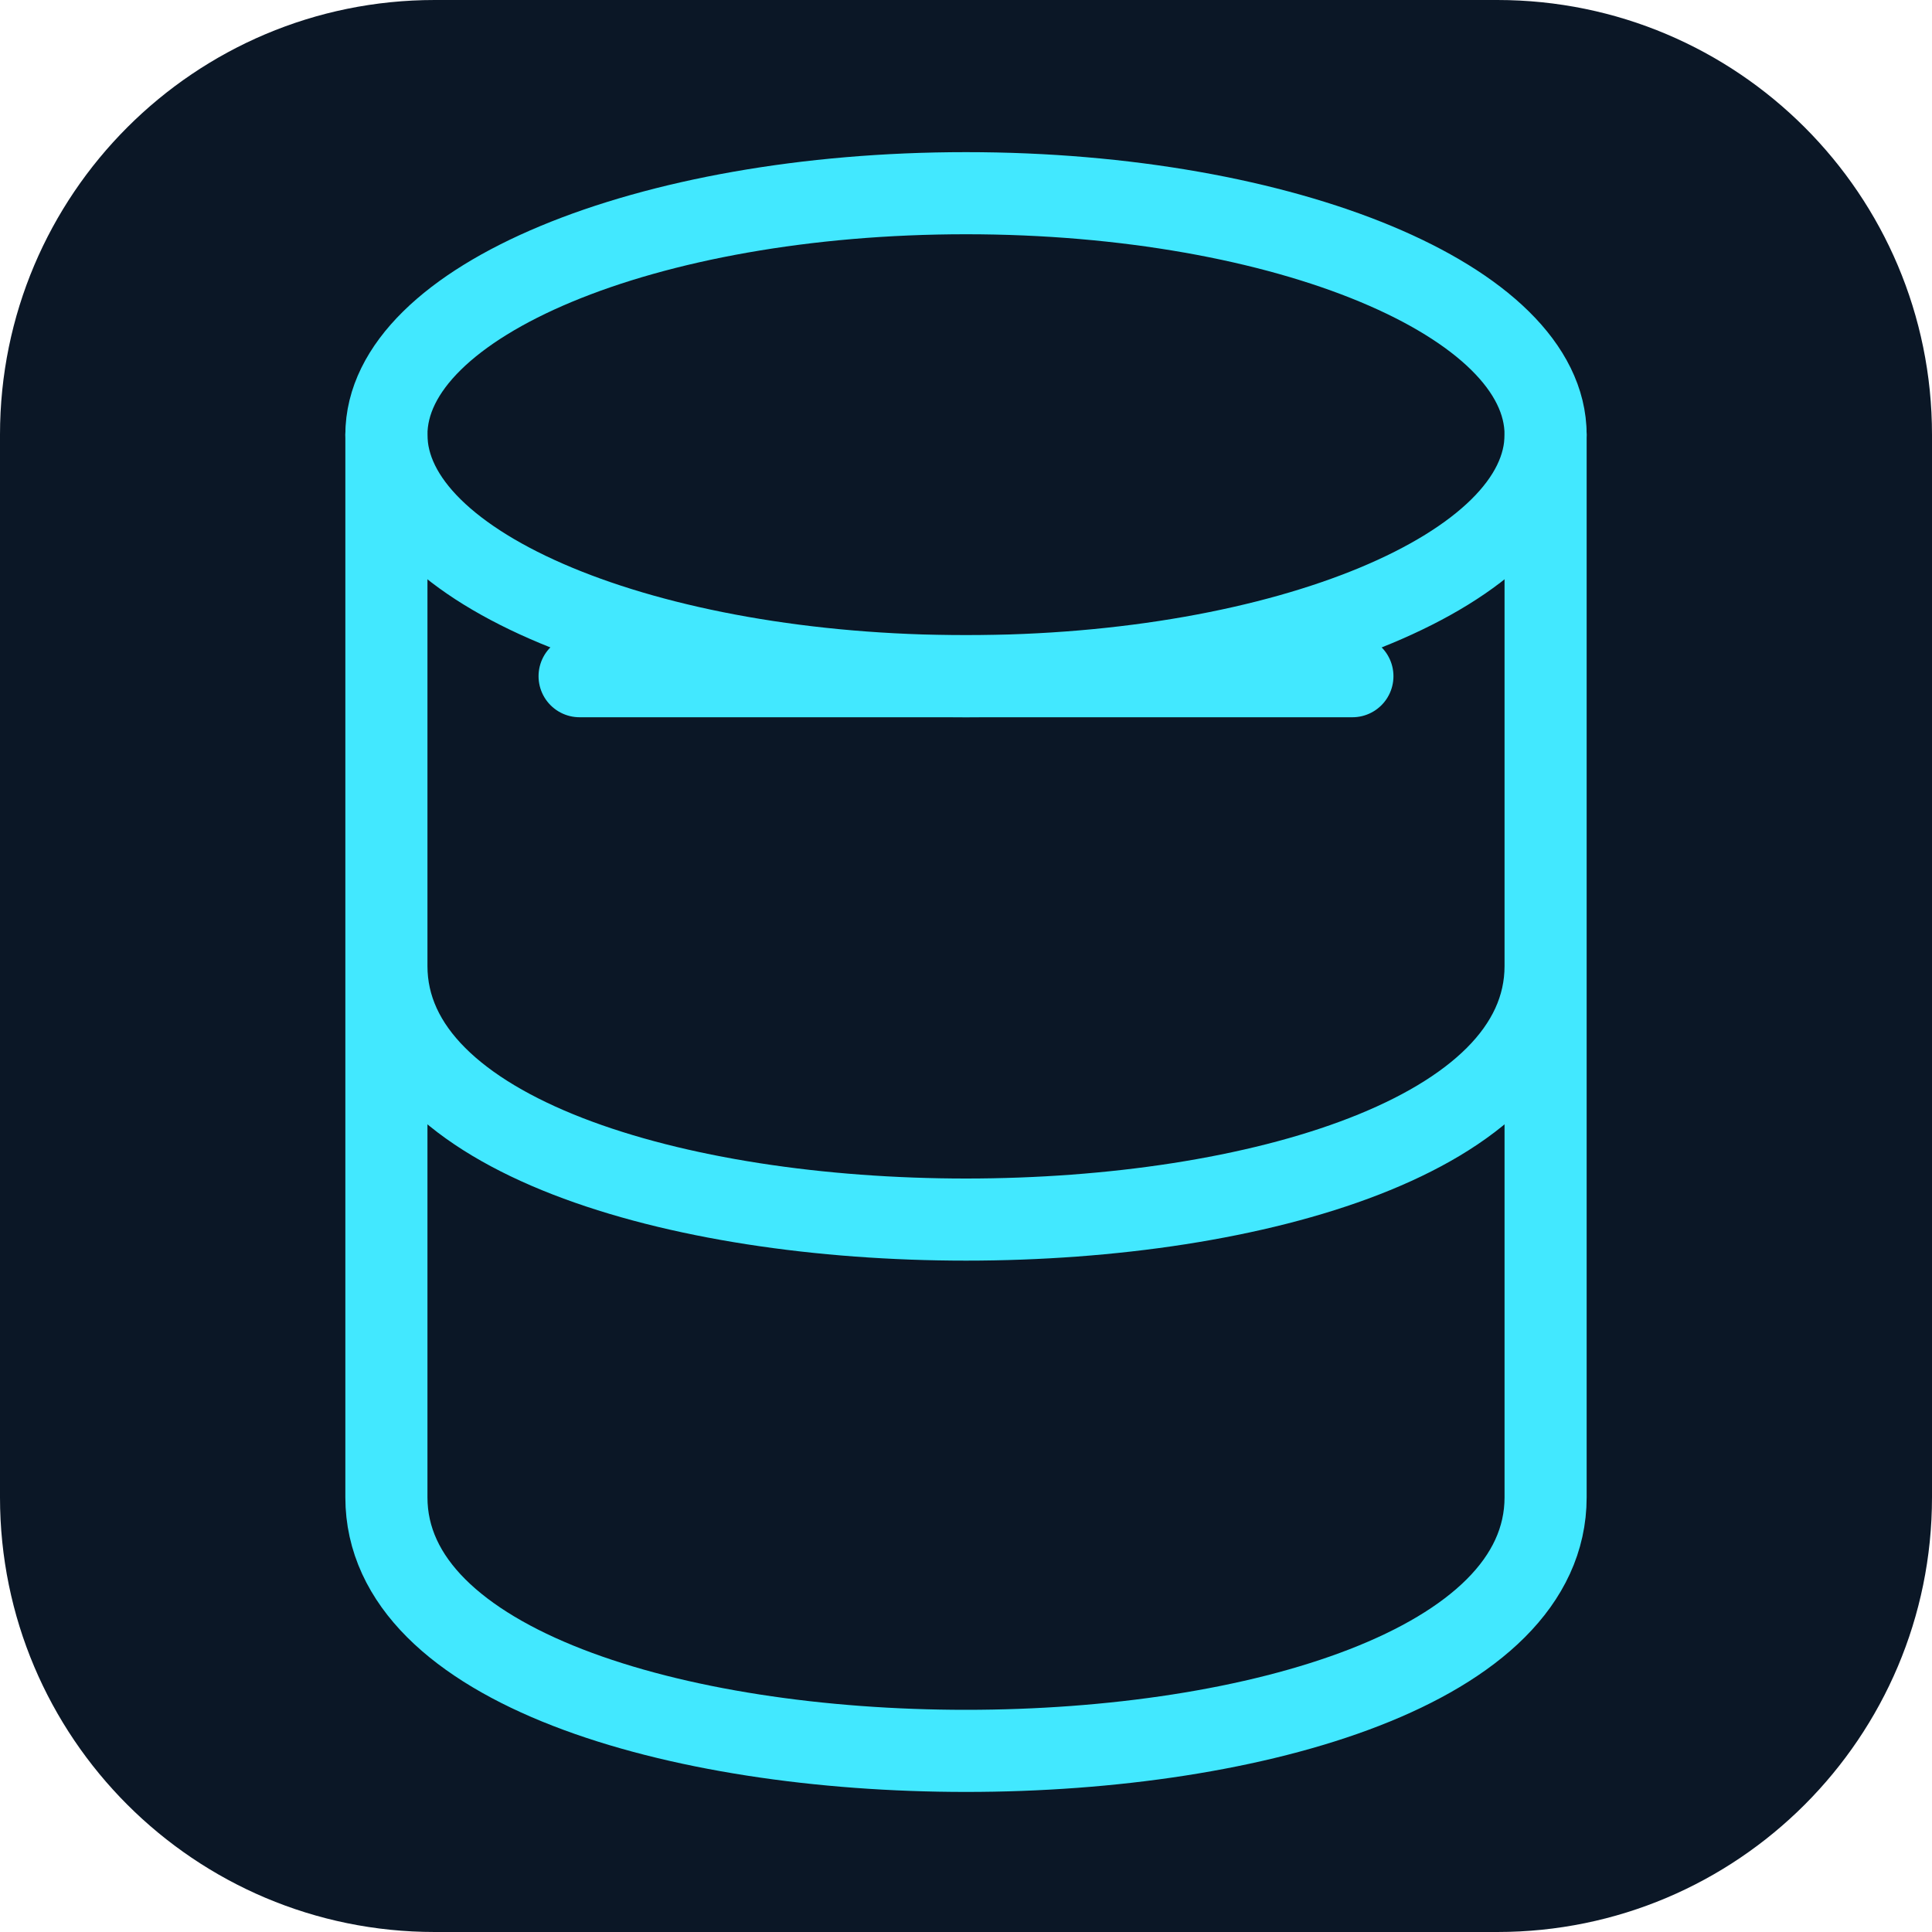
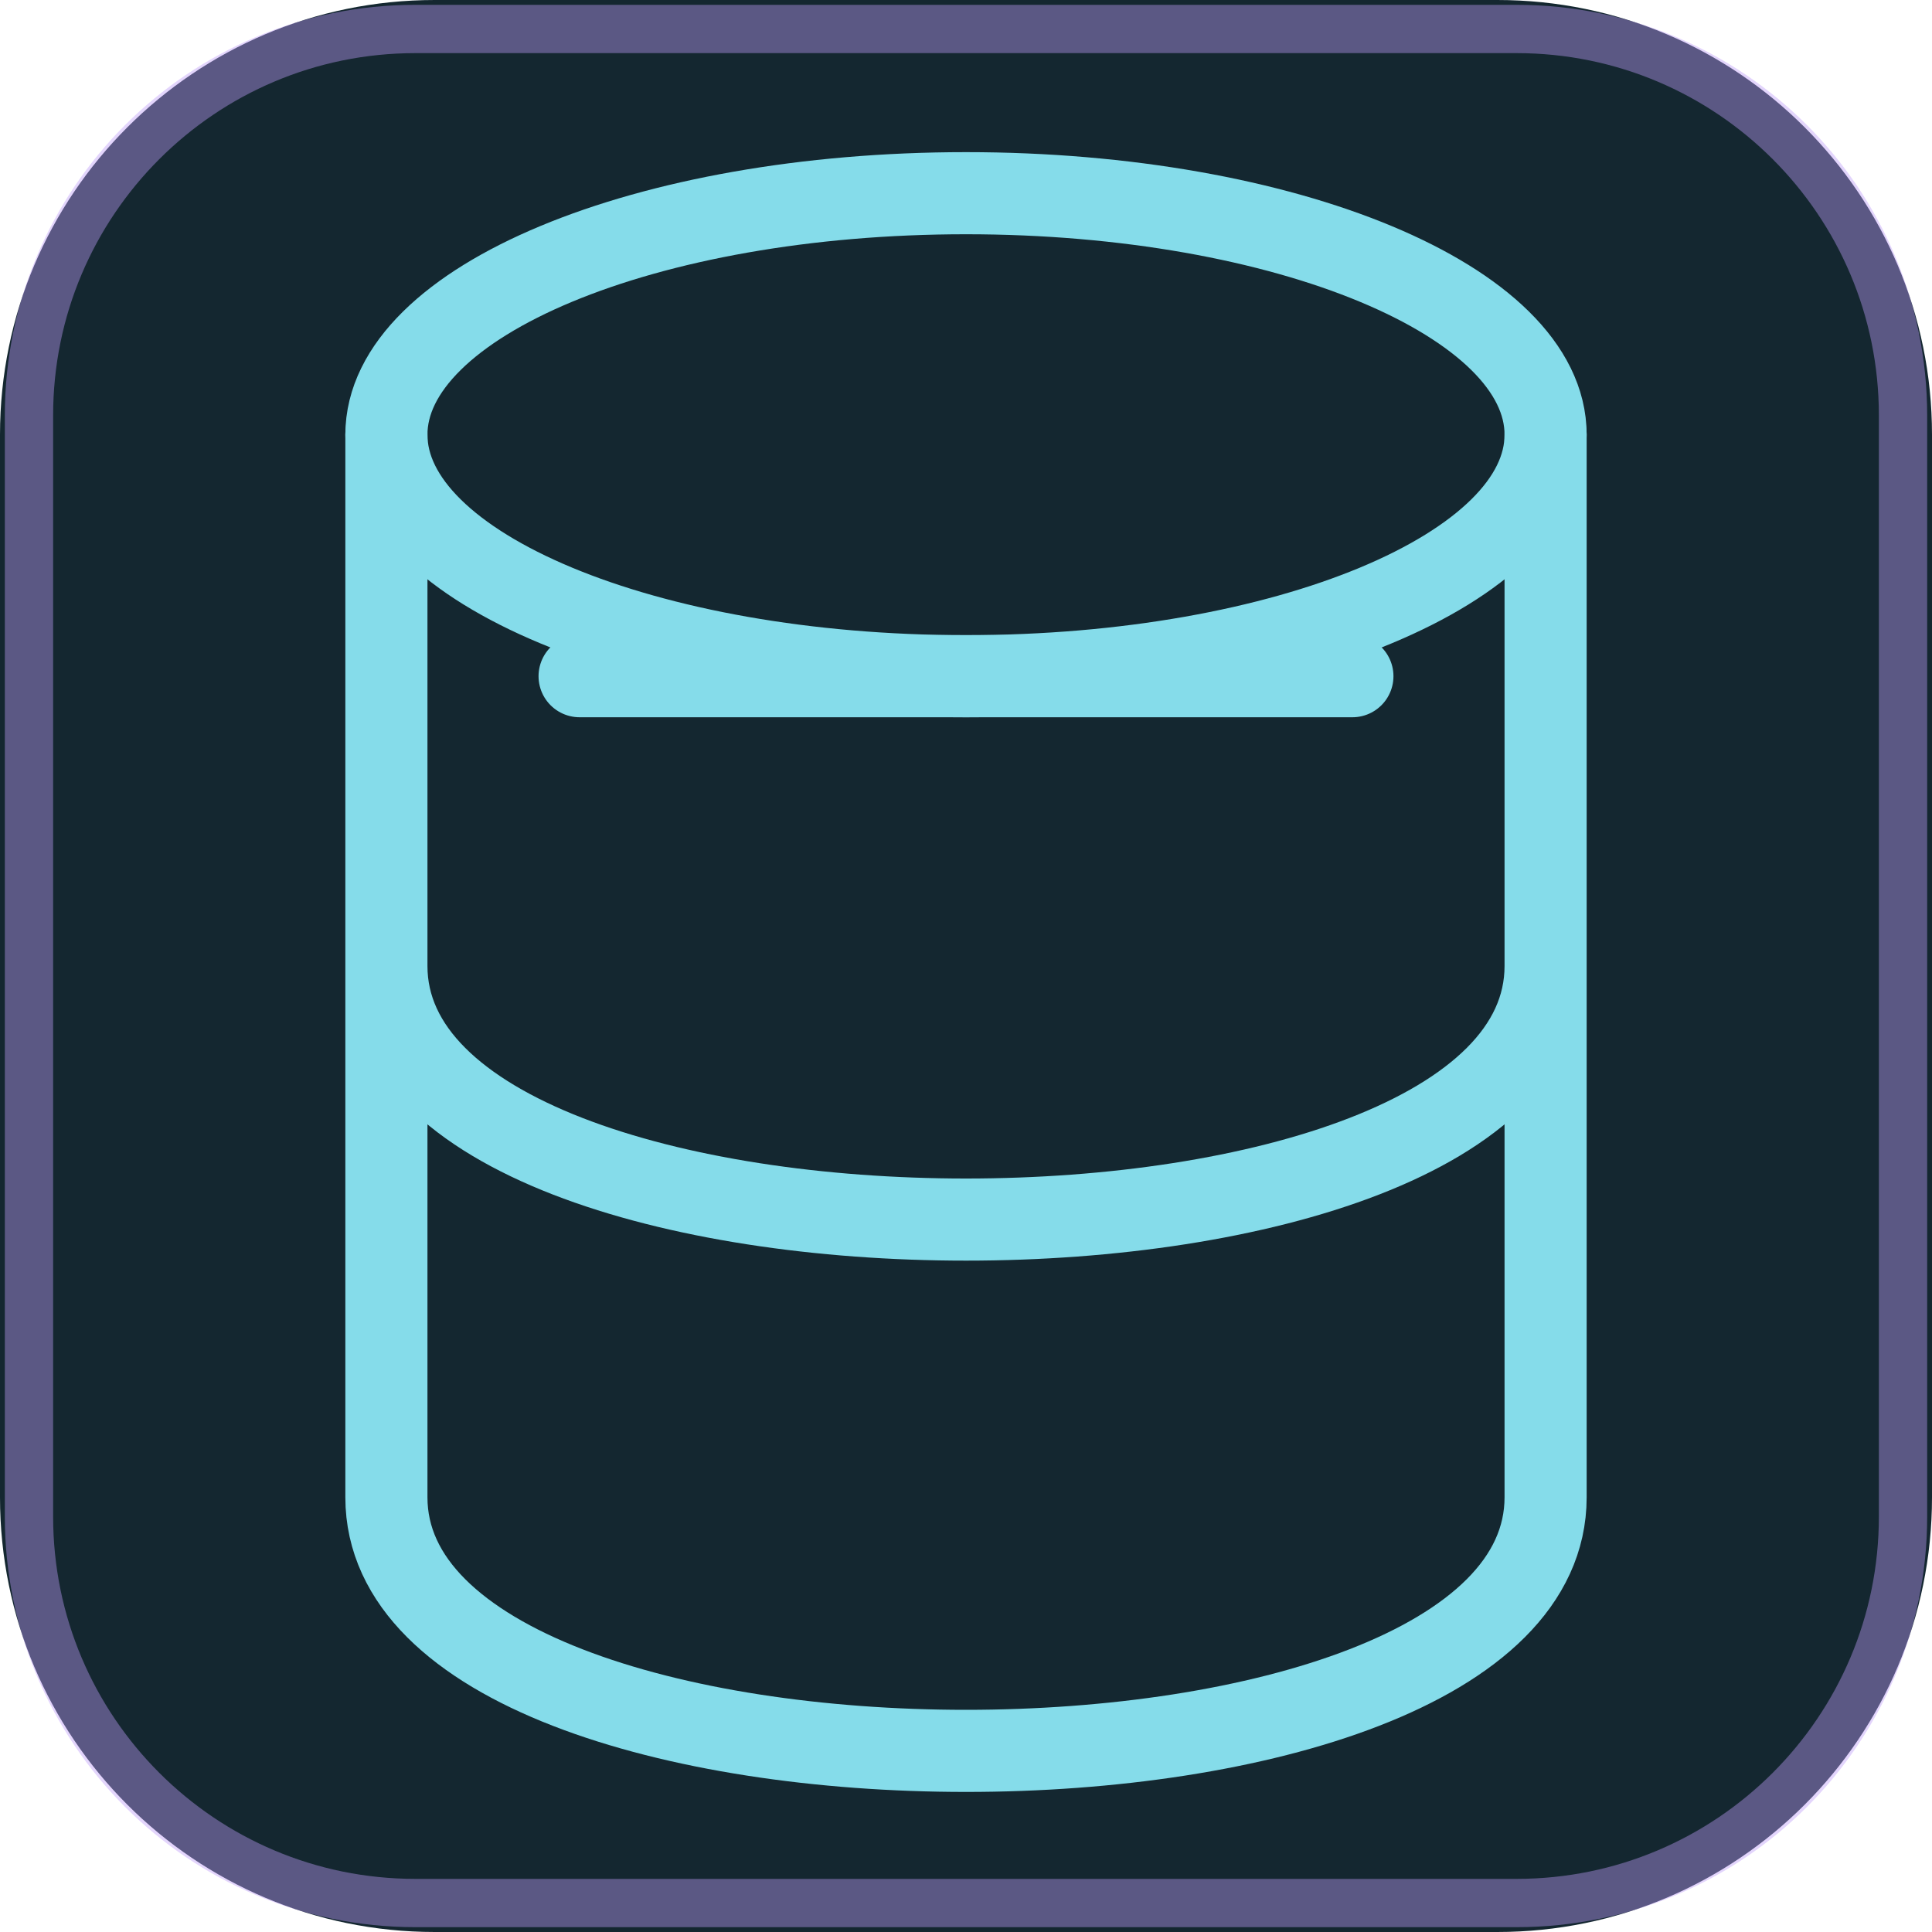
<svg xmlns="http://www.w3.org/2000/svg" width="40" height="40" viewBox="0 0 40 40" role="img" aria-label="memory">
  <style>.pulse{animation:p 3s ease-in-out infinite}.blink{animation:p 2s ease-in-out infinite}.orbit{transform-origin:20px 20px;animation:r 14s linear infinite}.signal{stroke-dasharray:50;animation:s 4s ease-in-out infinite}.scan{animation:t 3s ease-in-out infinite}@keyframes p{50%{opacity:.3}}@keyframes r{to{transform:rotate(360deg)}}@keyframes s{0%{stroke-dashoffset:50}65%,100%{stroke-dashoffset:0}}@keyframes t{50%{transform:translateY(11px)}}@media(prefers-reduced-motion:reduce){*{animation:none!important}}</style>
-   <rect width="40" height="40" rx="9" fill="#0b1726" />
-   <g fill="none" stroke="#42e8ff" stroke-width="1.7" stroke-linecap="round" stroke-linejoin="round">
+   <rect width="40" height="40" rx="9" fill="#142730" />
+   <g fill="none" stroke="#85dcea" stroke-width="1.7" stroke-linecap="round" stroke-linejoin="round">
    <ellipse cx="20" cy="9" rx="12" ry="5" />
    <path d="M8 9v22c0 7 24 7 24 0V9M8 20c0 7 24 7 24 0" />
    <path class="scan" d="M12 14h16" />
  </g>
+   <g id="readme-card-trim">
+     <rect x=".6" y=".6" width="38.8" height="38.8" rx="8" fill="none" stroke="#bd9bf8" stroke-opacity=".42" />
+   </g>
</svg>
